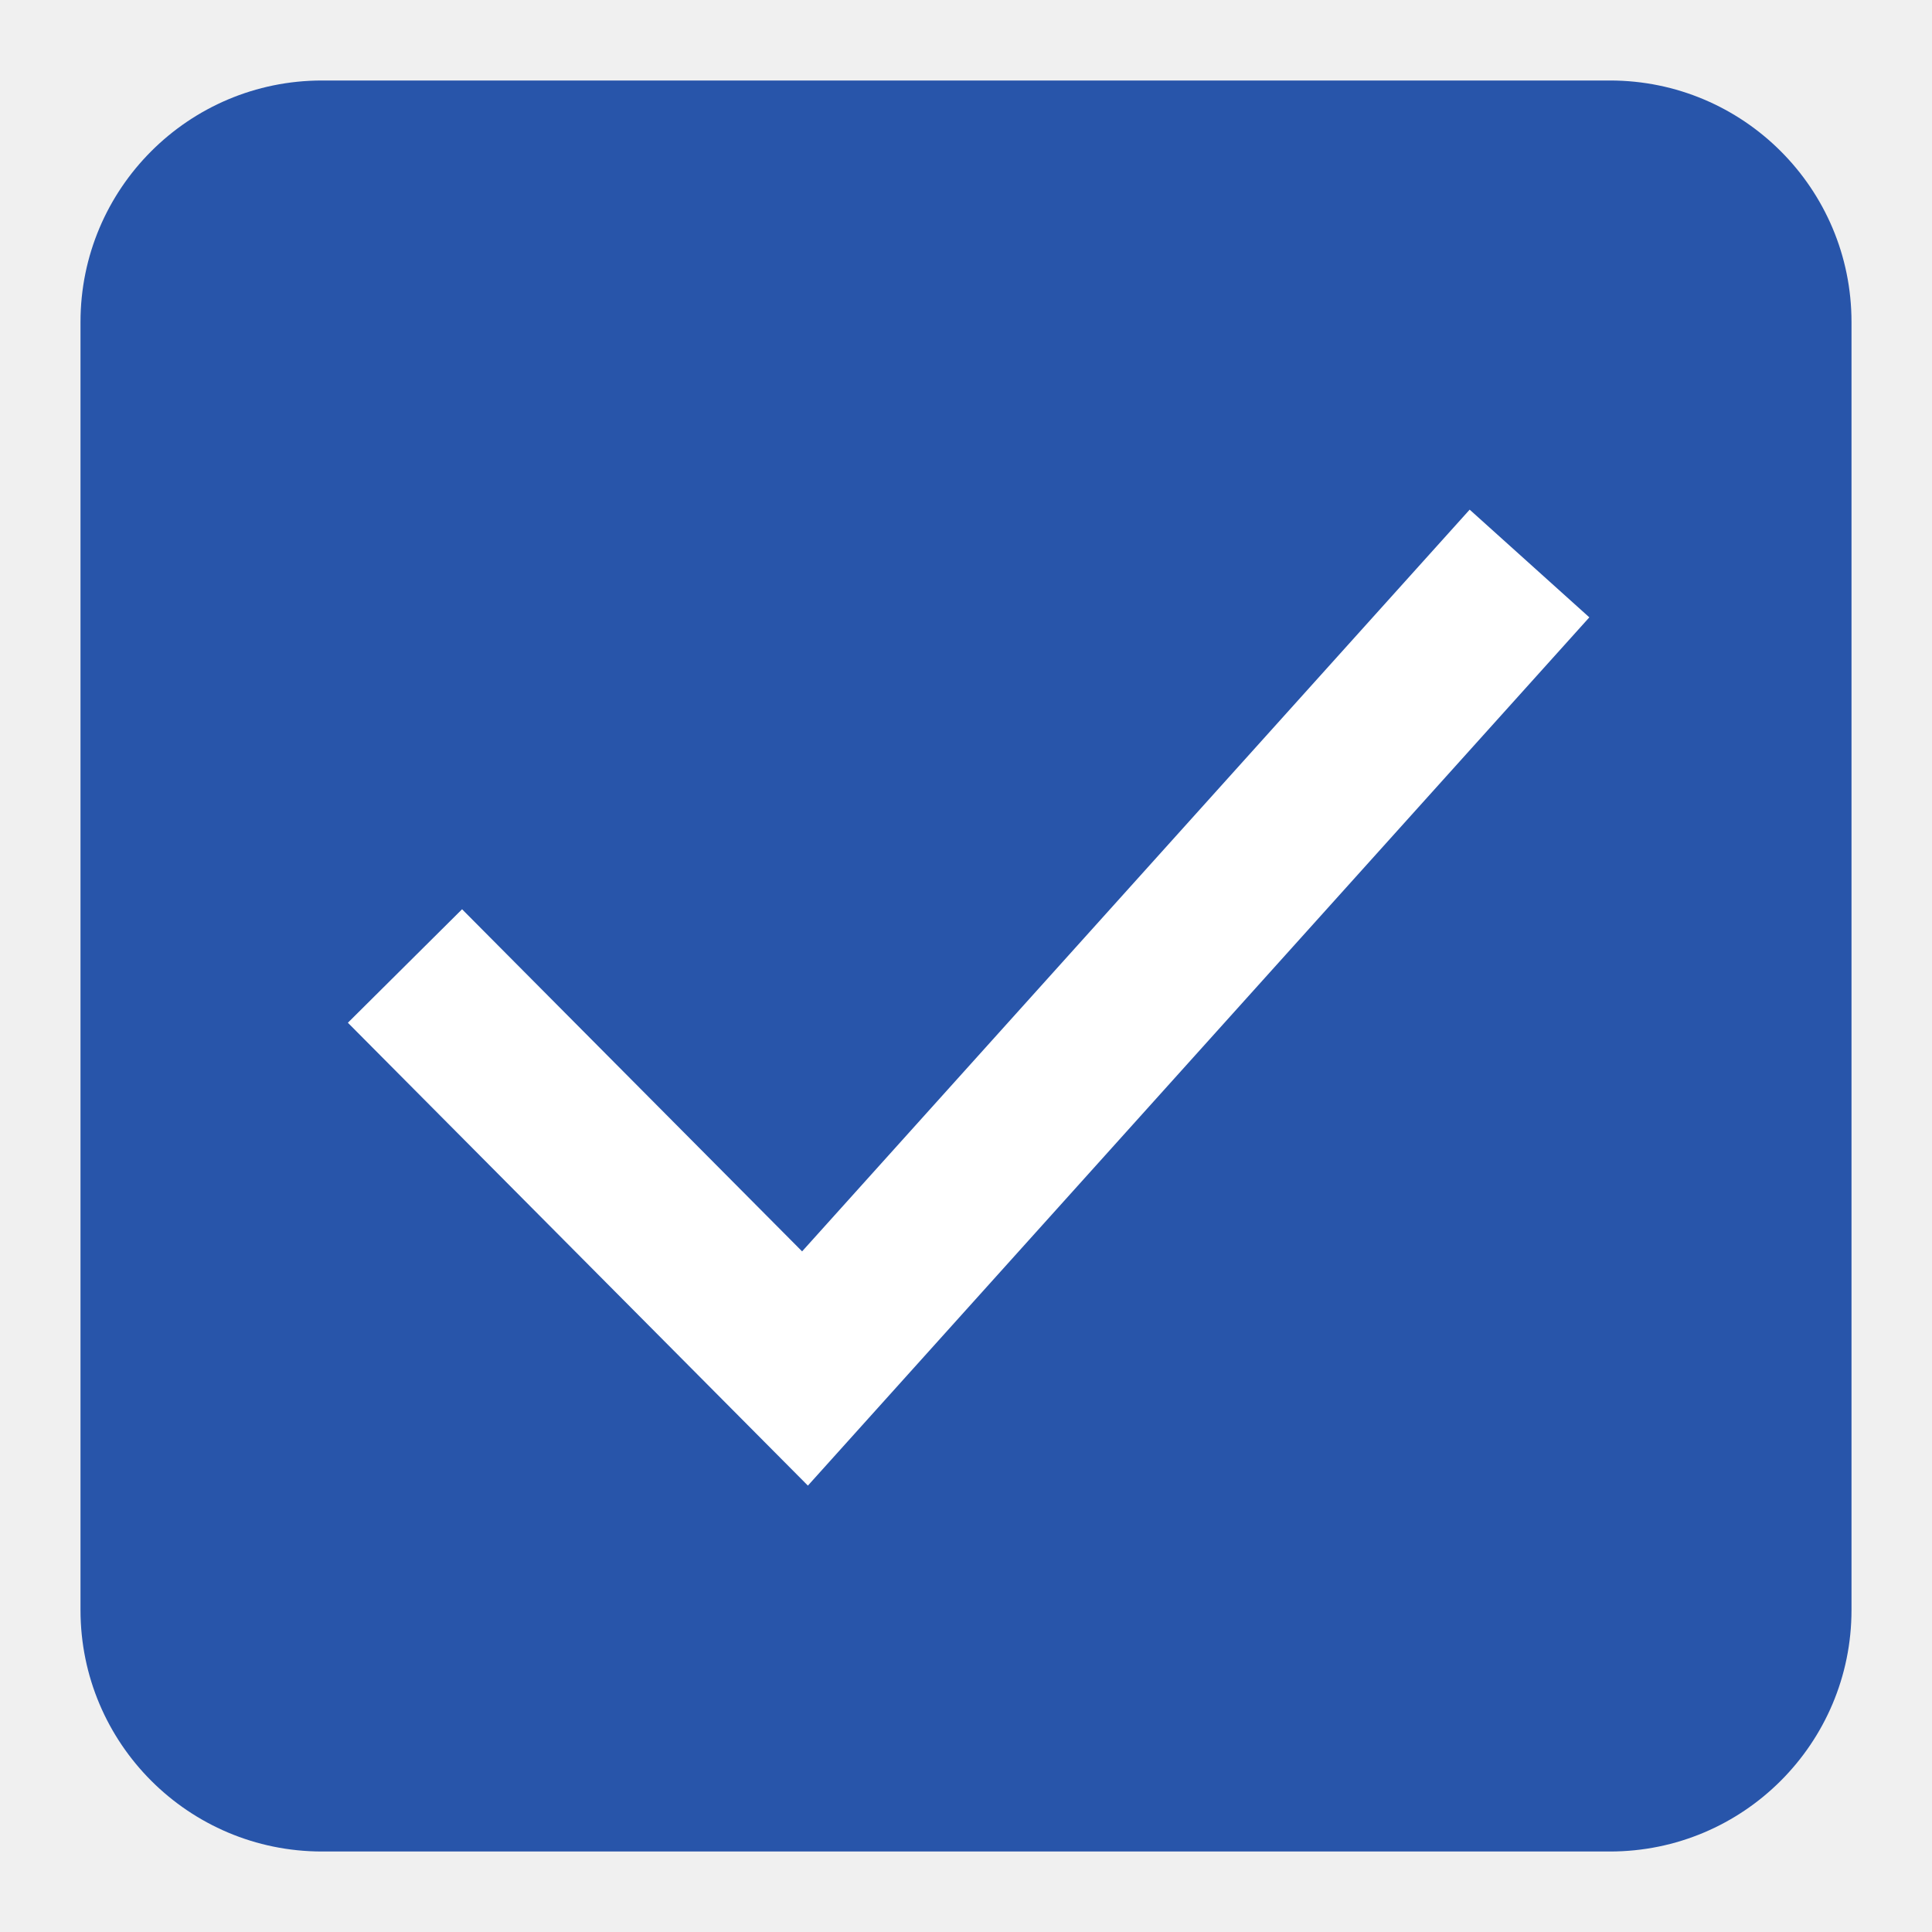
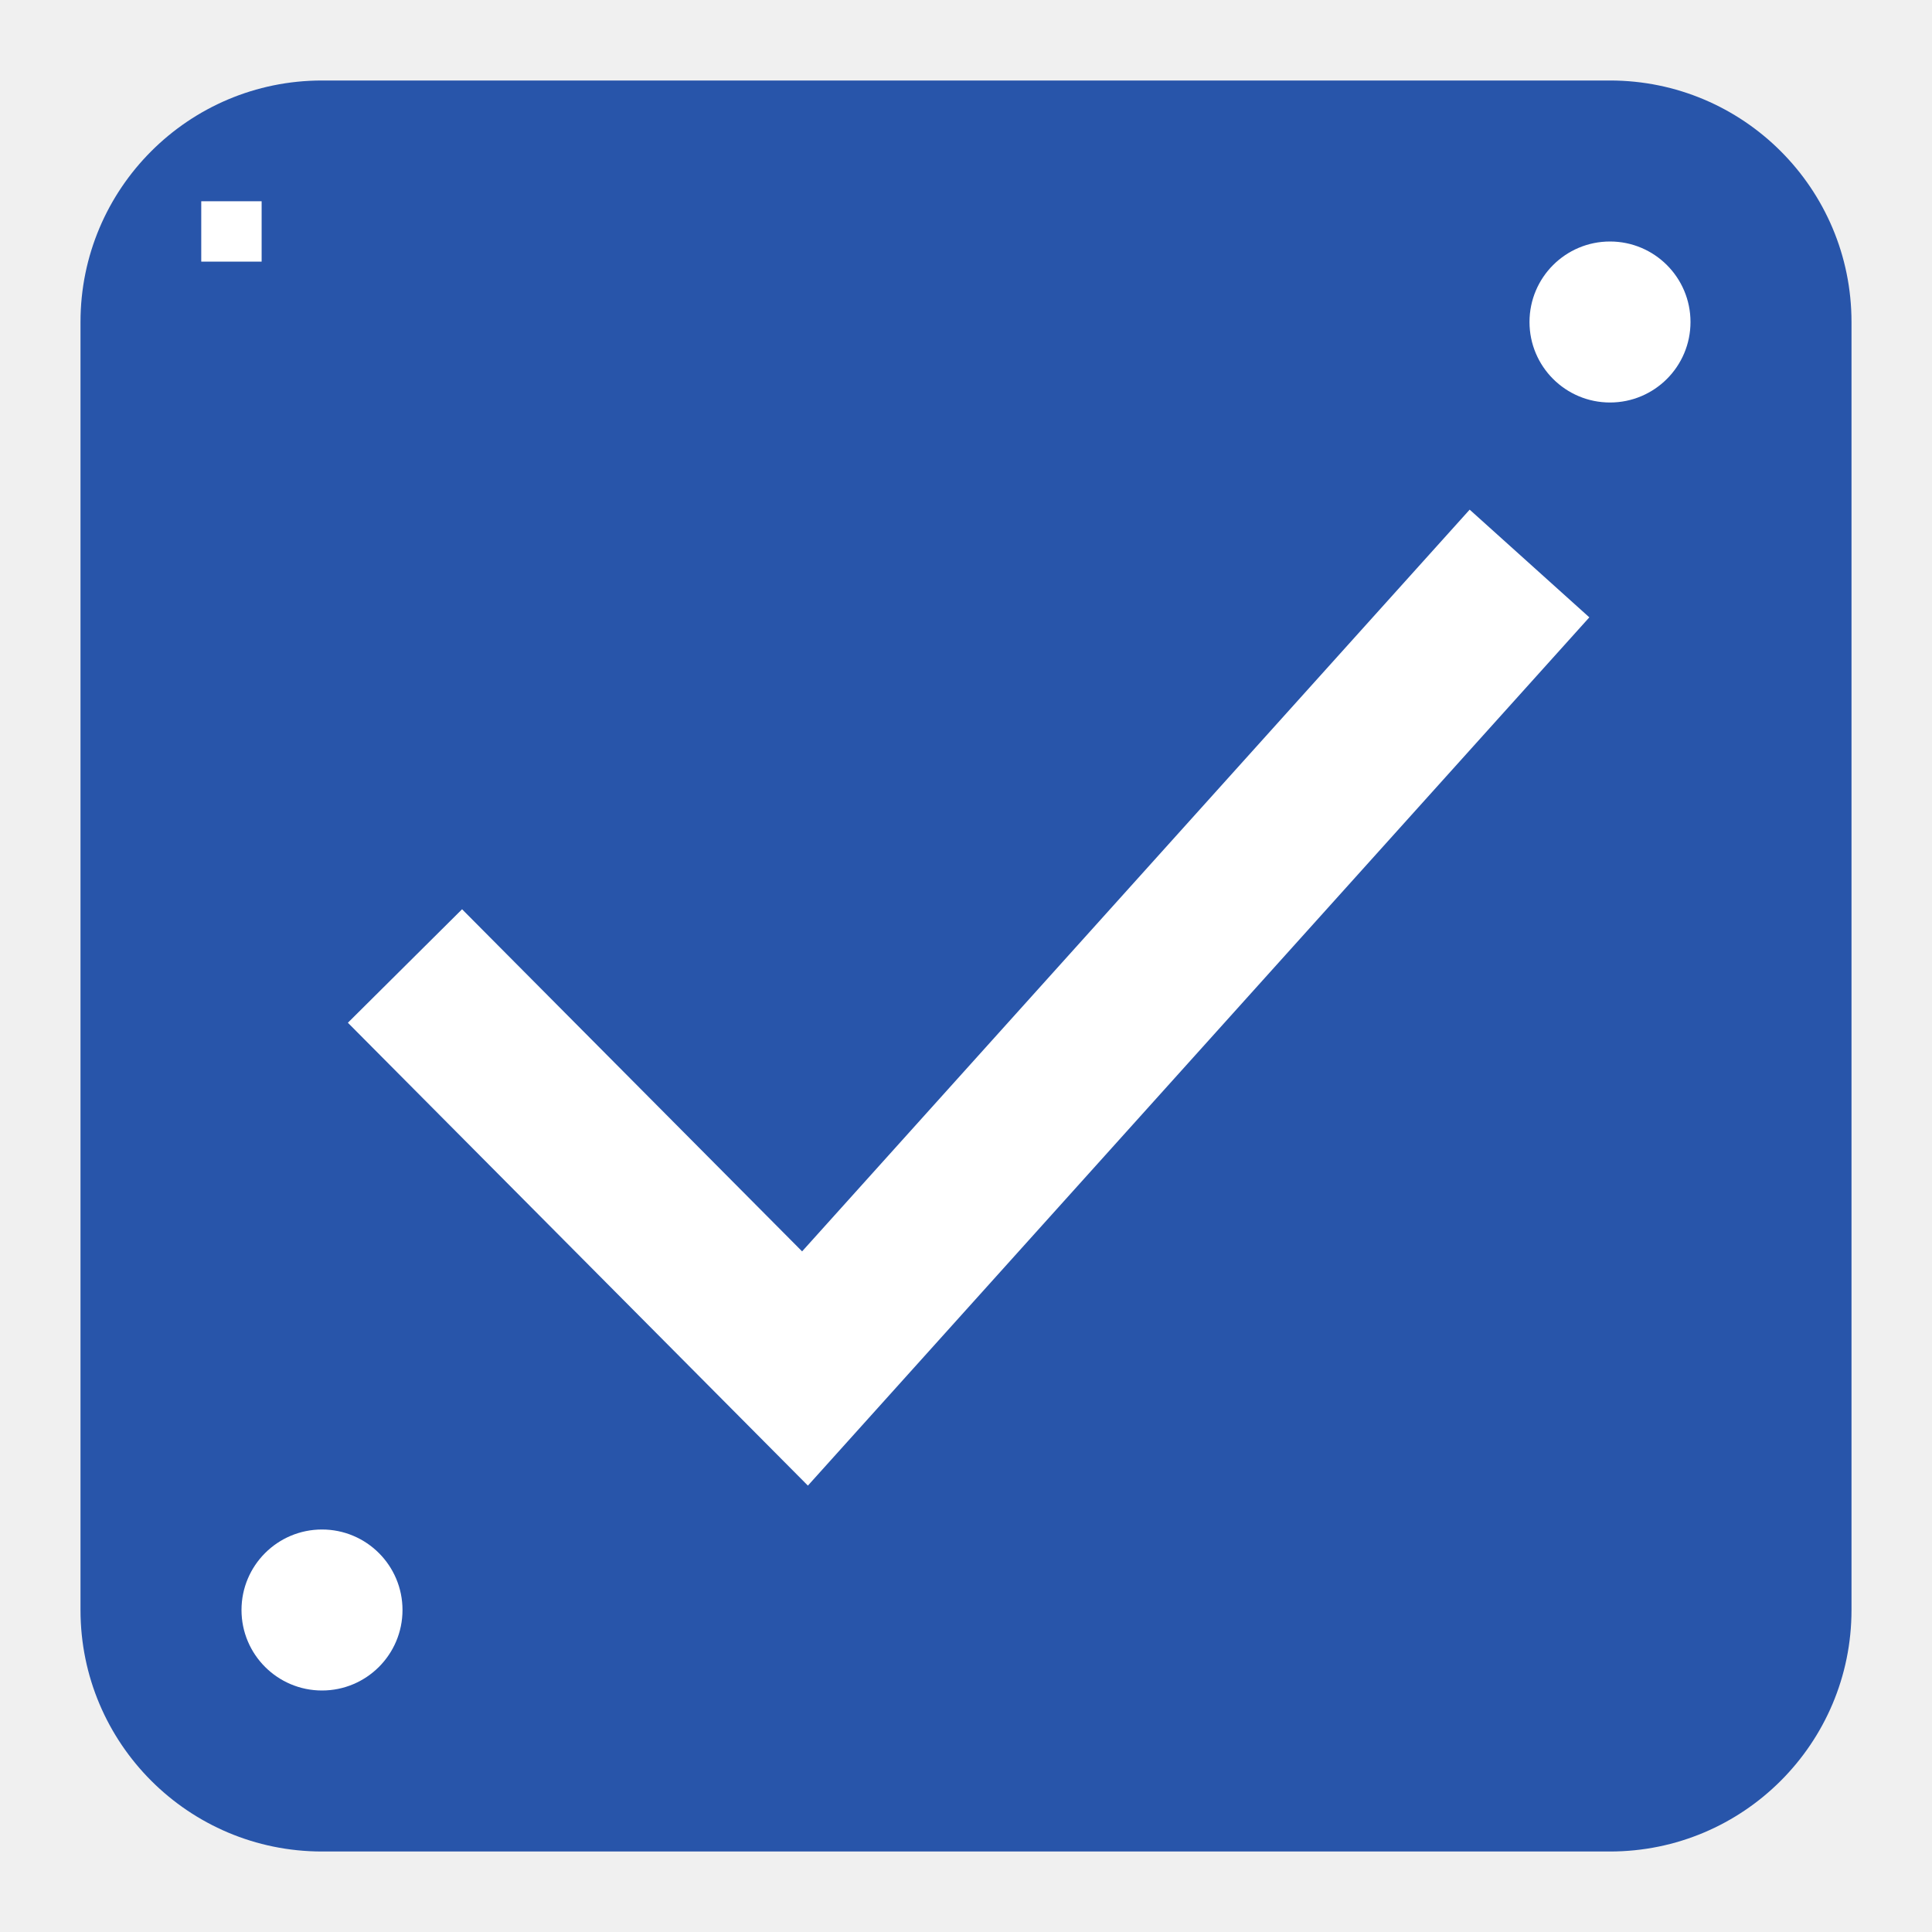
<svg xmlns="http://www.w3.org/2000/svg" width="96" height="96" viewBox="0 0 96 96">
  <g transform="translate(0)">
    <g>
      <rect x="4" y="4" width="88" height="88" rx="12" fill="#2855aa" />
      <path d="M 20.123 48 L 40 68 L 76 28" fill="none" stroke="white" stroke-width="8" />
    </g>
  </g>
+   <g>
+     <circle cx="80" cy="16" r="4" fill="white" />
+     <circle cx="16" cy="80" r="4" fill="white" />
+   </g>
+   <rect x="10" y="10" width="3" height="3" fill="white" />
</svg>
